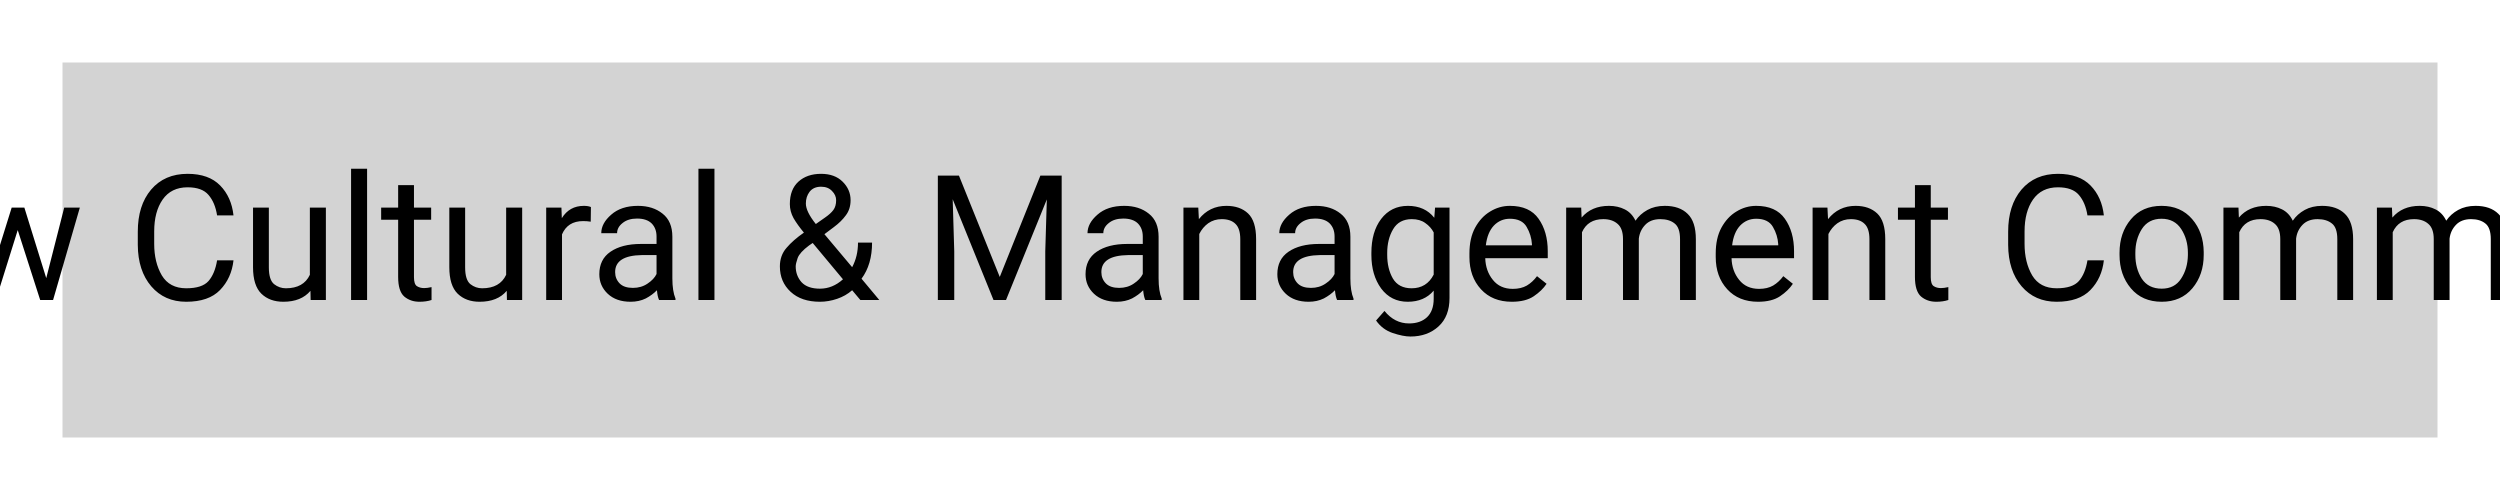
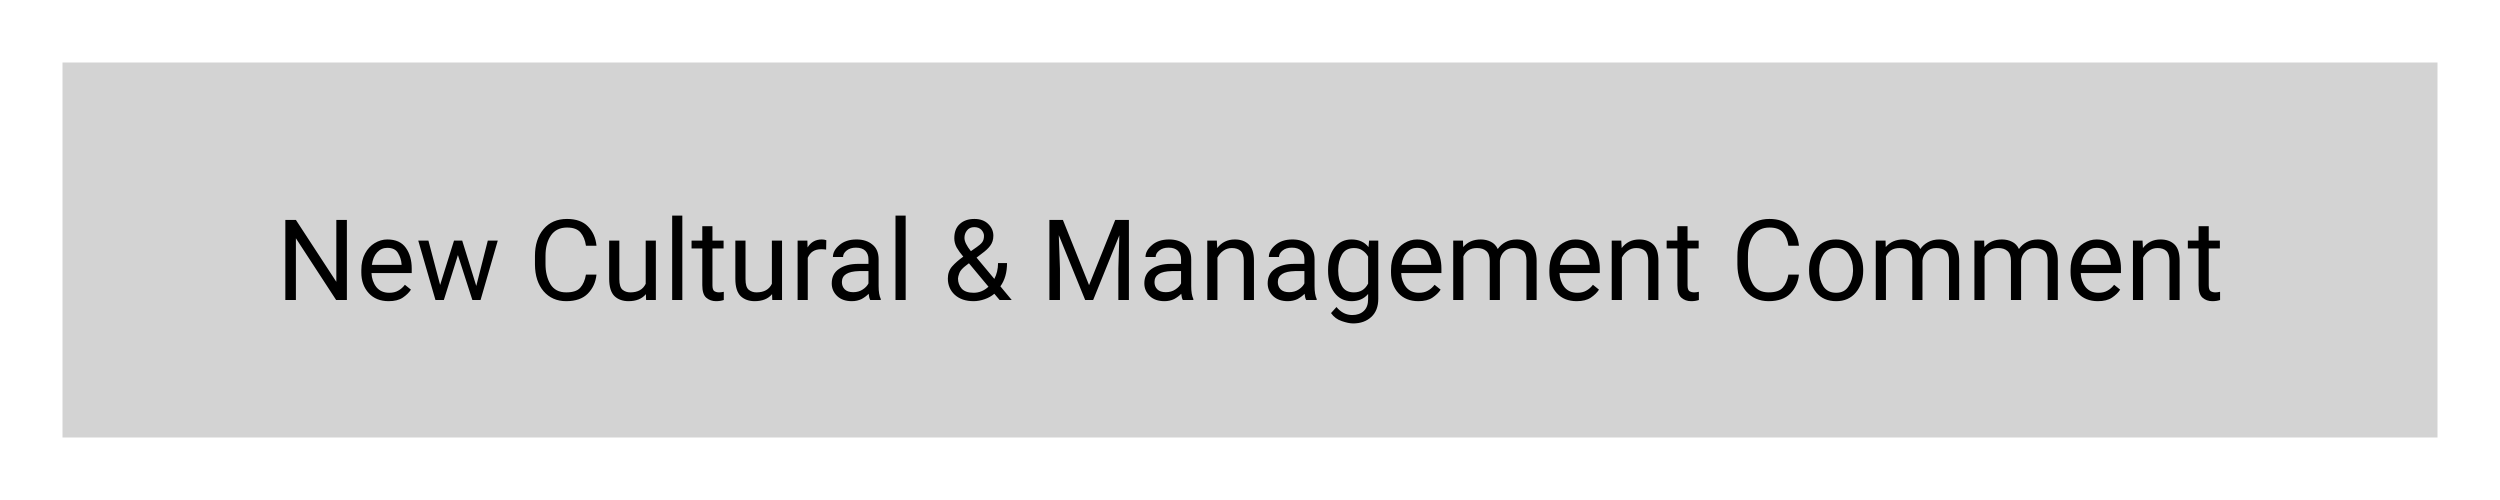
<svg xmlns="http://www.w3.org/2000/svg" width="200" height="40" version="1.1">
  <style>
@font-face {
    font-family: 'Roboto';
    src: url('/usr/share/fonts/truetype/roboto/Roboto.ttf') format('truetype');
    font-weight: normal;
    font-style: normal;
}

</style>
  <rect x="0" y="0" width="200" height="40" fill="white" stroke-width="0" />
  <path d="M 5 5 L 195 5 L 195 35 L 5 35 Z" fill="lightgray" />
-   <text x="100" y="24" font-family="Roboto" font-size="14" fill="black" text-anchor="middle"> New Cultural &amp; Management Comment </text>
+   <text x="100" y="24" font-family="Roboto" font-size="9" fill="black" text-anchor="middle"> New Cultural &amp; Management Comment </text>

fill lightgray
stroke lightgray

polyline 5,5 195,5 195,75 5,75


stroke-width 0
stroke-opacity 0


fill black
stroke black
stroke-width 0
stroke-opacity 0


font-size 20
gravity center
text 0,0 "New Cultural &amp; Management Comment"

</svg>
